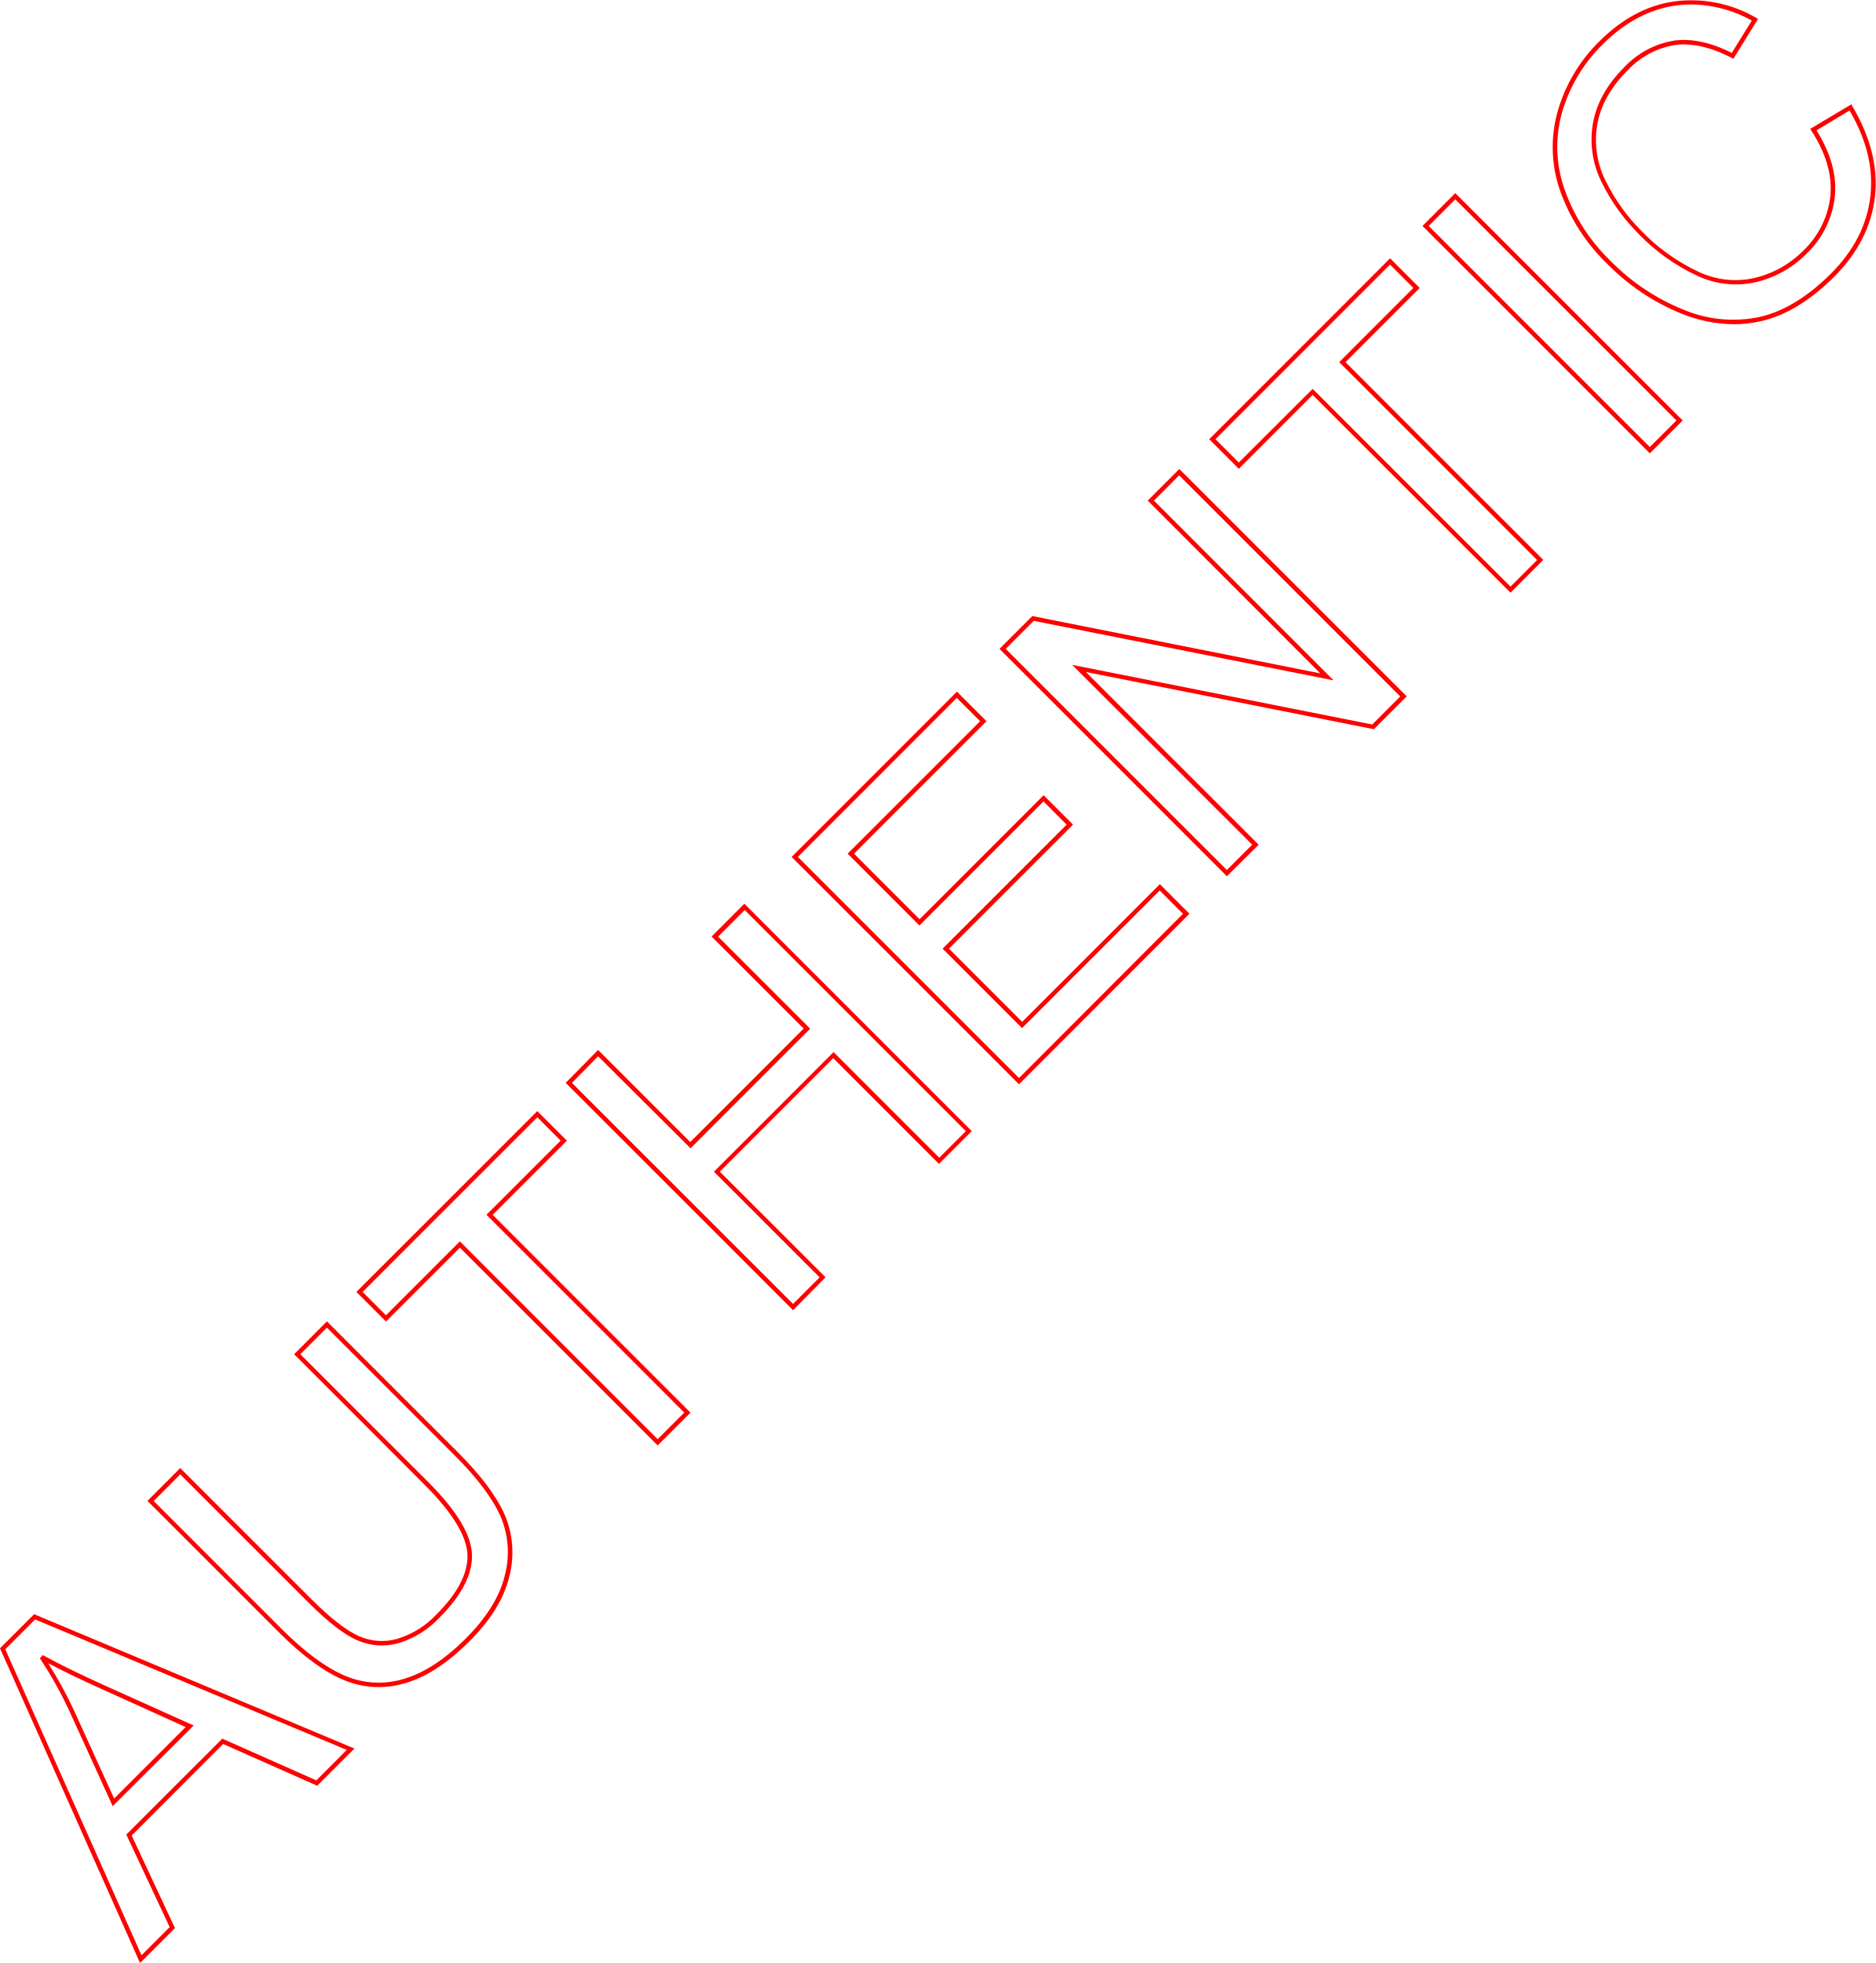
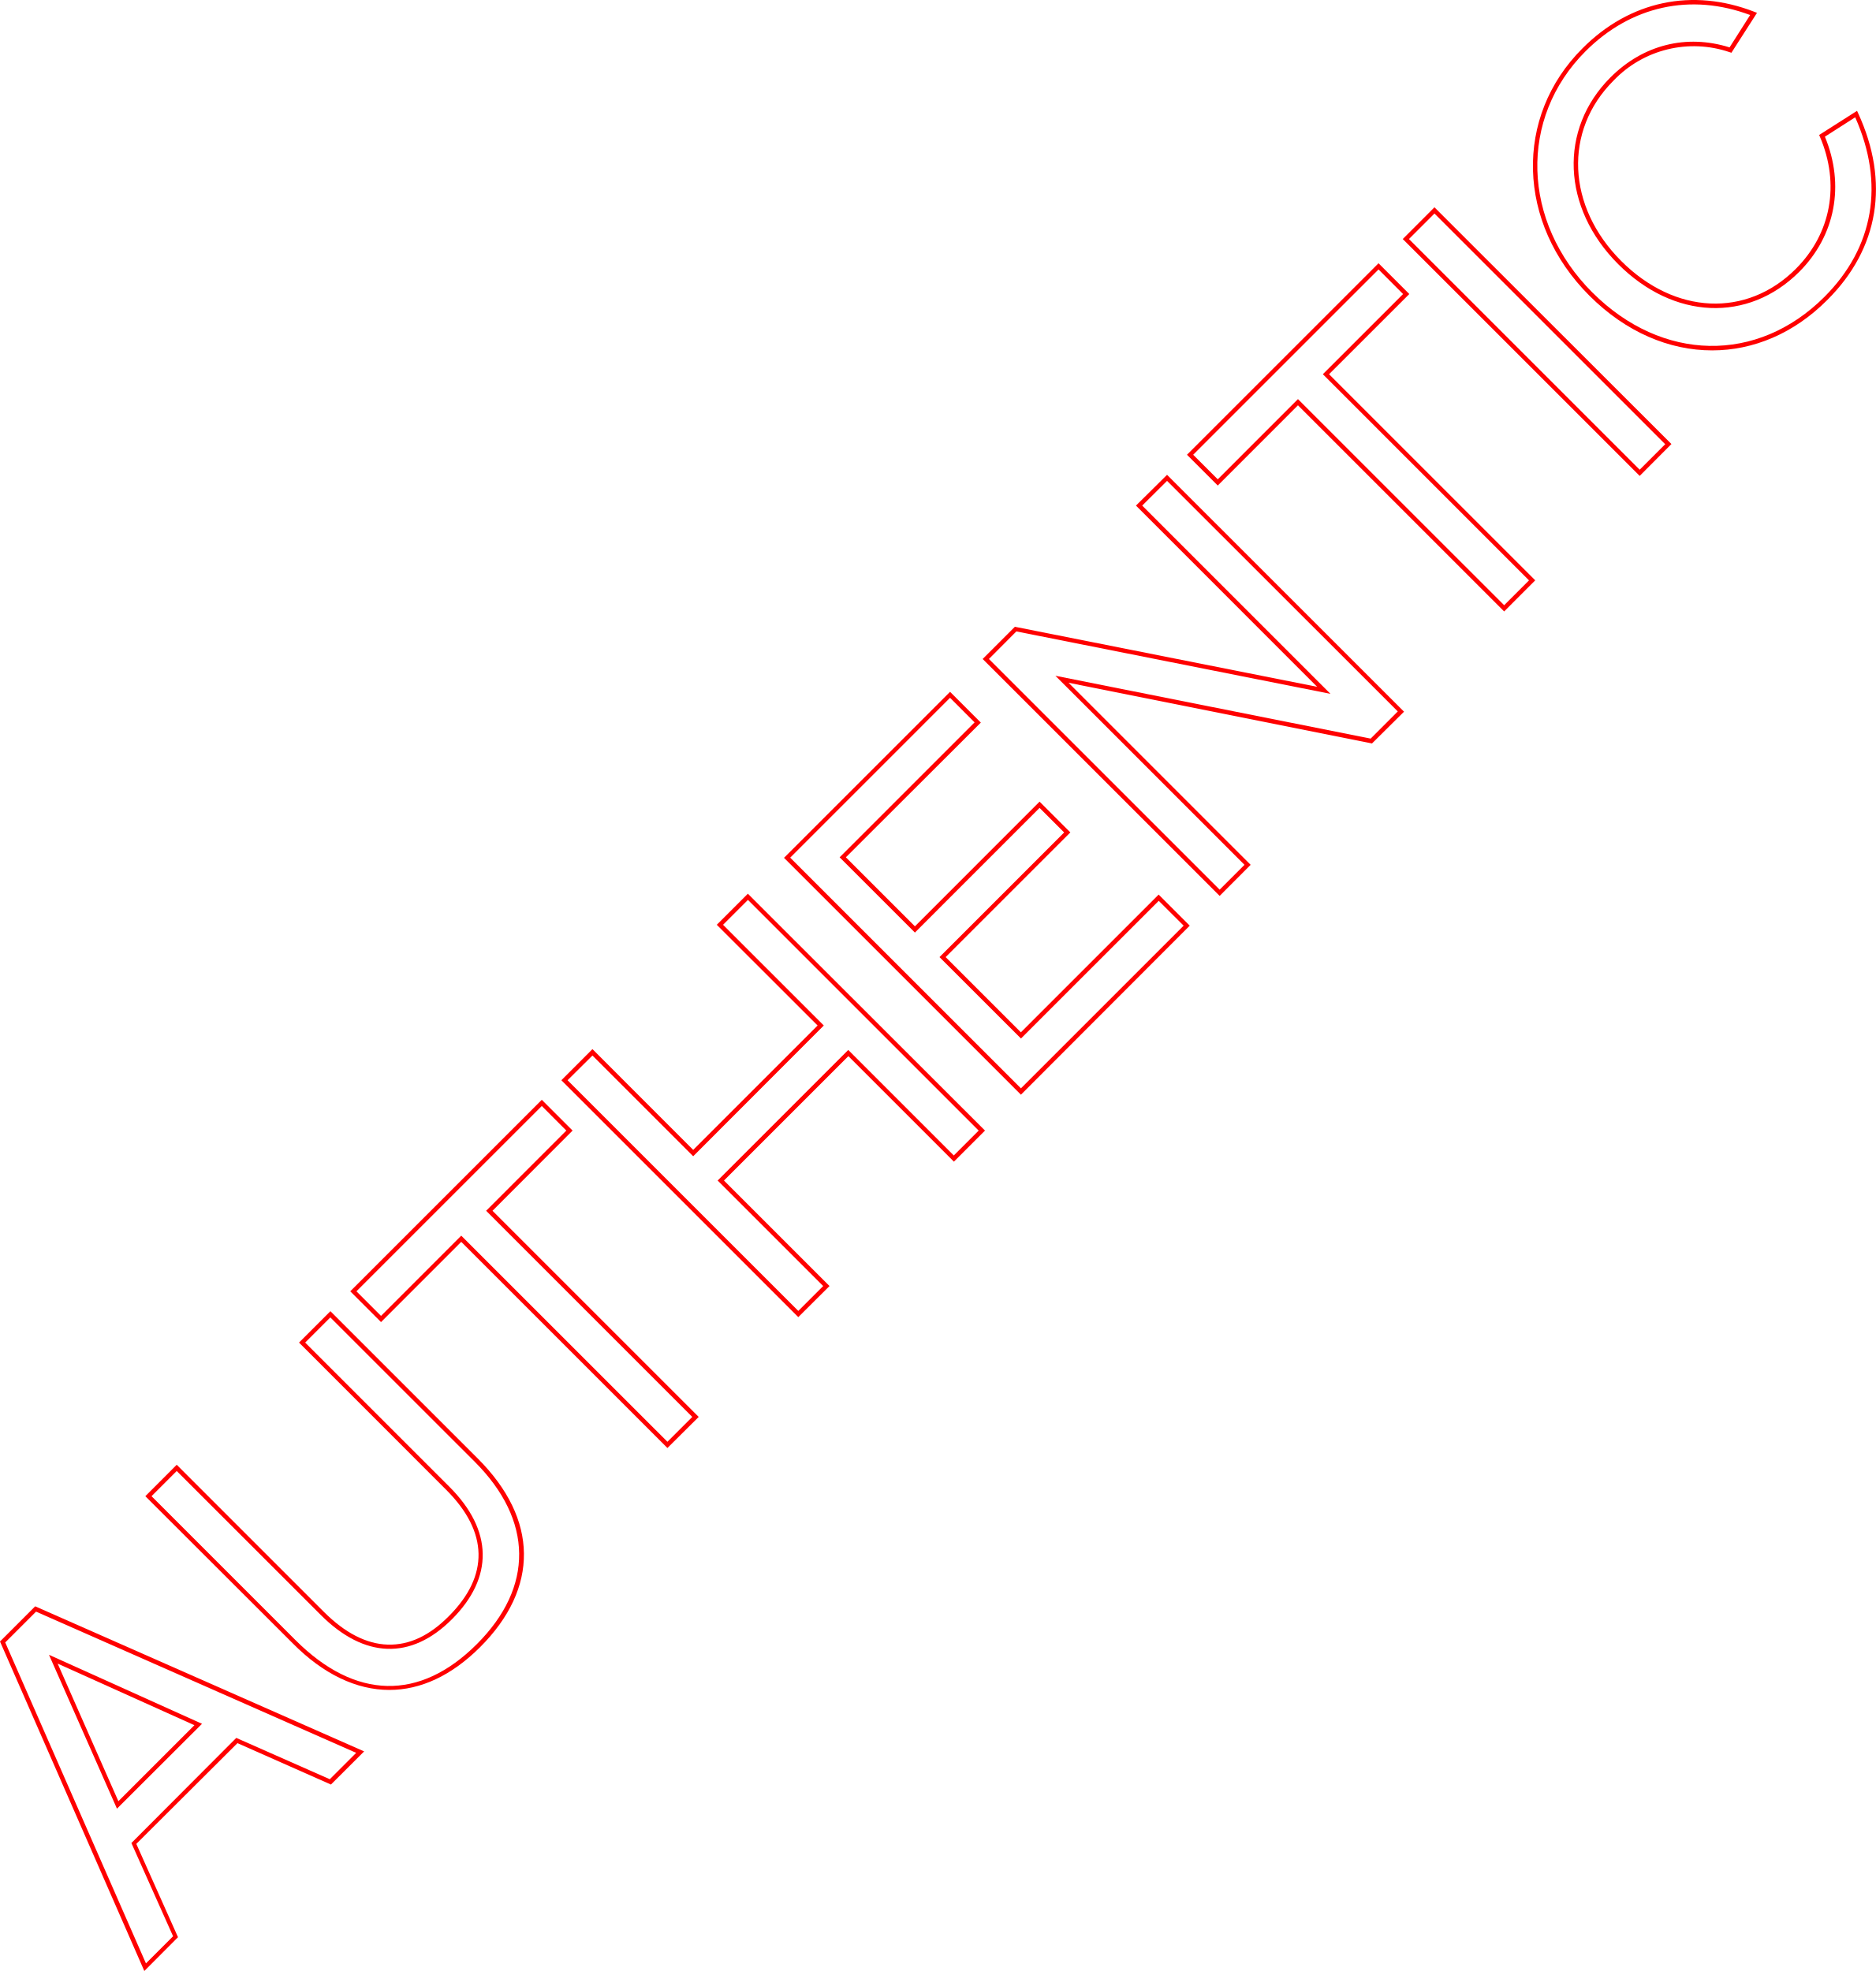
- <svg xmlns="http://www.w3.org/2000/svg" viewBox="0 0 423.33 443.1">
+ <svg xmlns="http://www.w3.org/2000/svg" viewBox="0 0 426.62 448.32">
  <defs>
    <style>.cls-1{fill:red;}</style>
  </defs>
  <g id="Layer_2" data-name="Layer 2">
    <g id="Layer_1-2" data-name="Layer 1">
-       <path class="cls-1" d="M31.61,443.1,0,372.06l7.7-7.69L80,394.69l-8.4,8.4-21.24-9.43L29.72,414.33l9.77,20.89ZM1.19,372.28l30.75,69.08L38.29,435l-9.78-20.89,21.66-21.65,21.23,9.42L78.26,395,7.93,365.55ZM25.44,407.7l-9.59-21.06A90.47,90.47,0,0,0,9,374.32l.66-.72c3.49,1.94,8.22,4.26,14.05,6.89l20,9ZM10.86,375.42a92,92,0,0,1,5.9,10.8l9,19.76,16.14-16.14L23.25,381.4C18.31,379.17,14.15,377.17,10.86,375.42Z" />
-       <path class="cls-1" d="M85.44,380.82a20.4,20.4,0,0,1-7.78-1.57c-4.43-1.82-9.4-5.48-14.79-10.87L33.28,338.79l7.4-7.41,29.57,29.56c4.33,4.34,8,7.16,10.79,8.39a12.66,12.66,0,0,0,8.69.58,20.29,20.29,0,0,0,8.78-5.48c4.8-4.8,7.16-9.35,7-13.51s-3.36-9.45-9.59-15.68L66.39,305.68l7.4-7.41,29.6,29.6c5.11,5.1,8.64,9.81,10.5,14a21.53,21.53,0,0,1,1.1,13.85c-1.15,5-4.22,10-9.15,14.88s-9.59,7.91-14.3,9.31A21.3,21.3,0,0,1,85.44,380.82Zm-50.75-42,28.89,28.89C68.87,373,73.74,376.55,78,378.32a19.37,19.37,0,0,0,13.22.63c4.55-1.36,9.22-4.4,13.87-9.06,4.8-4.79,7.78-9.64,8.88-14.4a20.48,20.48,0,0,0-1-13.22c-1.81-4.07-5.27-8.68-10.29-13.69l-28.89-28.9-6,6,28.86,28.85c6.41,6.42,9.74,11.92,9.88,16.36s-2.32,9.24-7.33,14.25A21.14,21.14,0,0,1,90,370.88a13.69,13.69,0,0,1-9.36-.63c-3-1.28-6.68-4.18-11.1-8.6L40.68,332.8Z" />
-       <path class="cls-1" d="M148.44,326.27,103.8,281.63,87.12,298.3l-6.68-6.68,40.83-40.82,6.68,6.68L111.2,274.22l44.65,44.65ZM103.8,280.21l44.64,44.65,6-6-44.64-44.65,16.74-16.74-5.26-5.27L81.85,291.62l5.27,5.27Z" />
-       <path class="cls-1" d="M179,295.75l-51.32-51.32L135,237l20.79,20.79,25.6-25.61-20.78-20.78,7.4-7.41,51.32,51.33-7.4,7.4-23.86-23.86-25.6,25.61,23.86,23.85Zm-49.91-51.32L179,294.33l6-6-23.86-23.85,27-27L212,261.33l6-6-49.91-49.91-6,6,20.78,20.78-27,27L135,238.43Z" />
-       <path class="cls-1" d="M230,244.75l-51.33-51.32,37.31-37.31,6.68,6.68-29.9,29.9,14.79,14.8,28-28,6.64,6.64-28,28,16.52,16.52,31.08-31.08,6.68,6.68Zm-49.91-51.32L230,243.34,267,206.27,261.76,201l-31.08,31.07-17.93-17.93,28-28-5.23-5.23-28,28-16.2-16.21,29.9-29.9-5.27-5.26Z" />
-       <path class="cls-1" d="M276.91,197.8l-51.32-51.33,7.41-7.41L298,152,259.05,113l7.13-7.13,51.32,51.32-7.41,7.41-65-12.92,39,39ZM227,146.47l49.91,49.91,5.72-5.71L242,150.08l67.72,13.46,6.32-6.33-49.9-49.91L260.46,113,301,153.57l-67.68-13.43Z" />
-       <path class="cls-1" d="M340.93,133.78,296.28,89.14l-16.67,16.68-6.68-6.68,40.82-40.83L320.43,65,303.69,81.74l44.64,44.64Zm-44.65-46,44.65,44.64,6-6L302.27,81.74,319,65l-5.27-5.27L274.34,99.14l5.27,5.26Z" />
-       <path class="cls-1" d="M372.38,102.33,321.06,51l7.4-7.41,51.33,51.32ZM322.47,51l49.91,49.91,6-6L328.46,45Z" />
-       <path class="cls-1" d="M391.34,73.19a32.07,32.07,0,0,1-12-2.47,49.37,49.37,0,0,1-16.41-11A42.86,42.86,0,0,1,352,42.7a29.84,29.84,0,0,1-.35-17.83A36.2,36.2,0,0,1,361,9.32c5.12-5.11,10.81-8.16,16.93-9A29,29,0,0,1,396.34,4l.46.26-5.56,9-.41-.21c-4.74-2.45-9.07-3.42-12.86-2.88a18.84,18.84,0,0,0-10.66,5.76c-3.79,3.8-6.09,7.93-6.81,12.28a20.49,20.49,0,0,0,1.95,12.71,42.4,42.4,0,0,0,8,11.18,43.63,43.63,0,0,0,13,9.29,19.41,19.41,0,0,0,12.73,1.31A22.78,22.78,0,0,0,407,56.59a20,20,0,0,0,6.14-12.46c.42-4.63-1-9.55-4.28-14.6l-.28-.44,9.27-5.53.25.43c4.14,7,5.85,13.86,5.08,20.48s-3.86,12.68-9.19,18c-5.5,5.5-11.18,8.9-16.89,10.11A27.6,27.6,0,0,1,391.34,73.19ZM381.75,1a25.08,25.08,0,0,0-3.67.27c-5.89.85-11.4,3.8-16.36,8.76a35.17,35.17,0,0,0-9.09,15.12A28.85,28.85,0,0,0,353,42.39,41.89,41.89,0,0,0,363.62,59,48.36,48.36,0,0,0,379.7,69.79a29,29,0,0,0,17.16,1.82c5.52-1.17,11-4.48,16.39-9.84,5.17-5.17,8.16-11,8.9-17.42s-.85-12.78-4.68-19.41L410,29.42c3.19,5.1,4.59,10.08,4.15,14.8a20.92,20.92,0,0,1-6.43,13.08,23.73,23.73,0,0,1-11.21,6.34,20.29,20.29,0,0,1-13.37-1.37,44.33,44.33,0,0,1-13.31-9.49,43.27,43.27,0,0,1-8.22-11.44A21.5,21.5,0,0,1,359.51,28c.76-4.56,3.15-8.88,7.1-12.83a19.8,19.8,0,0,1,11.22-6c3.9-.55,8.28.38,13.05,2.77l4.52-7.3A28.94,28.94,0,0,0,381.75,1Z" />
+       <path class="cls-1" d="M32.82,448.32,0,373.37l8-8,74.81,33-7.55,7.54L54,396.49,31,419.41l9.48,21.22ZM1.19,373.59l32,73,6.17-6.17-9.48-21.21L53.73,395.3,75,404.7l6-6L8.2,366.58ZM26.6,411.4l-15.46-35,34.8,15.69Zm-13.49-33,13.81,31.3,17.29-17.29Z" />
+       <path class="cls-1" d="M88.54,384.39c-7.44,0-15-3.55-22-10.63L33.05,340.32l7.14-7.15,33.45,33.45c4.81,4.81,9.7,7.32,14.55,7.46s9.45-2,13.88-6.47c9.2-9.2,9-19.13-.57-28.71L68,305.38l7.14-7.14,33.52,33.52c13.8,13.8,14,29.44.5,42.92C102.66,381.16,95.64,384.39,88.54,384.39ZM67.2,373.06c13.59,13.58,28.23,13.91,41.23.92s12.85-28.17-.49-41.51L75.12,299.66l-5.72,5.72,32.81,32.81c9.89,9.9,10.09,20.6.56,30.13-9.3,9.3-19.9,8.95-29.84-1L40.19,334.59l-5.73,5.73Z" />
+       <path class="cls-1" d="M151.78,329.36l-46.89-46.89L86.65,300.72l-7-7,43.56-43.56,7,7L112,275.4l46.89,46.89Zm-46.89-48.3,46.89,46.88,5.65-5.65L110.55,275.4l18.24-18.24-5.58-5.59L81.06,293.72l5.59,5.59Z" />
+       <path class="cls-1" d="M181.54,299.59l-53.88-53.88,7.07-7.08,22.91,22.92,28.29-28.29L163,210.35l7.07-7.07L224,257.16l-7.07,7.07-24-24-28.29,28.29,24,24Zm-52.47-53.88,52.47,52.47,5.66-5.66-24-24,29.7-29.7,24,24,5.66-5.66-52.47-52.47-5.66,5.66,22.91,22.91L157.64,263l-22.91-22.91Z" />
+       <path class="cls-1" d="M232.17,249l-53.88-53.88,37.76-37.76,7,7L192.36,195l15.7,15.7,28.35-28.36,7,7-28.36,28.36,17.11,17.11,31.33-31.33,7.07,7.07ZM179.7,195.08l52.47,52.47,37-37-5.66-5.65-31.33,31.32-18.53-18.52L242,189.35l-5.59-5.59-28.35,28.36L190.94,195l30.69-30.69-5.58-5.59Z" />
+       <path class="cls-1" d="M277.36,203.78l-53.89-53.89,7.33-7.33.26.06,68.47,13.6L258.33,115,265.4,108l53.89,53.88L312,169.11l-.26-.06L243,155.3l41.41,41.41Zm-52.47-53.89,52.47,52.47,5.65-5.65-43-43L311.7,168l6.17-6.18L265.4,109.38,259.75,115l42.81,42.82-71.43-14.2Z" />
+       <path class="cls-1" d="M342.06,139.08,295.17,92.19l-18.24,18.25-7-7,43.56-43.56,7,7L302.24,85.12,349.13,132Zm-46.89-48.3,46.89,46.88,5.65-5.65L300.83,85.12l18.24-18.24-5.58-5.59-42.15,42.15,5.59,5.58Z" />
+       <path class="cls-1" d="M372.88,108.25,319,54.37l7.21-7.22L380.1,101ZM320.41,54.37l52.47,52.47,5.8-5.8L326.21,48.57Z" />
+       <path class="cls-1" d="M389.36,79.7c-9.77,0-19.64-4.16-27.93-12.46h0C344.94,50.75,344.27,26.55,359.87,11,370.62.19,384.87-2.81,399,2.7l.56.22L393.74,12l-.37-.12a25.2,25.2,0,0,0-26.43,6.45C355.55,29.69,356.29,47,368.71,59.39c12.2,12.2,28.51,12.92,39.67,1.77,8.05-8.06,10.1-19.3,5.48-30.07l-.17-.39,8.62-5.49.24.52c7.23,15.69,4.76,30.78-7,42.5C407.94,75.88,398.7,79.7,389.36,79.7ZM362.13,66.53c15.83,15.82,37.52,16.23,52.76,1,11.26-11.27,13.74-25.75,7-40.85L415,31.09c4.57,11,2.39,22.52-5.86,30.77C397.51,73.44,380.62,72.71,368,60.09c-12.82-12.82-13.56-30.69-1.76-42.49,7.42-7.43,17.27-9.9,27.08-6.82L398,3.42c-13.5-5.07-27.12-2.08-37.43,8.24-15.2,15.19-14.53,38.78,1.55,54.87Z" />
    </g>
  </g>
</svg>
